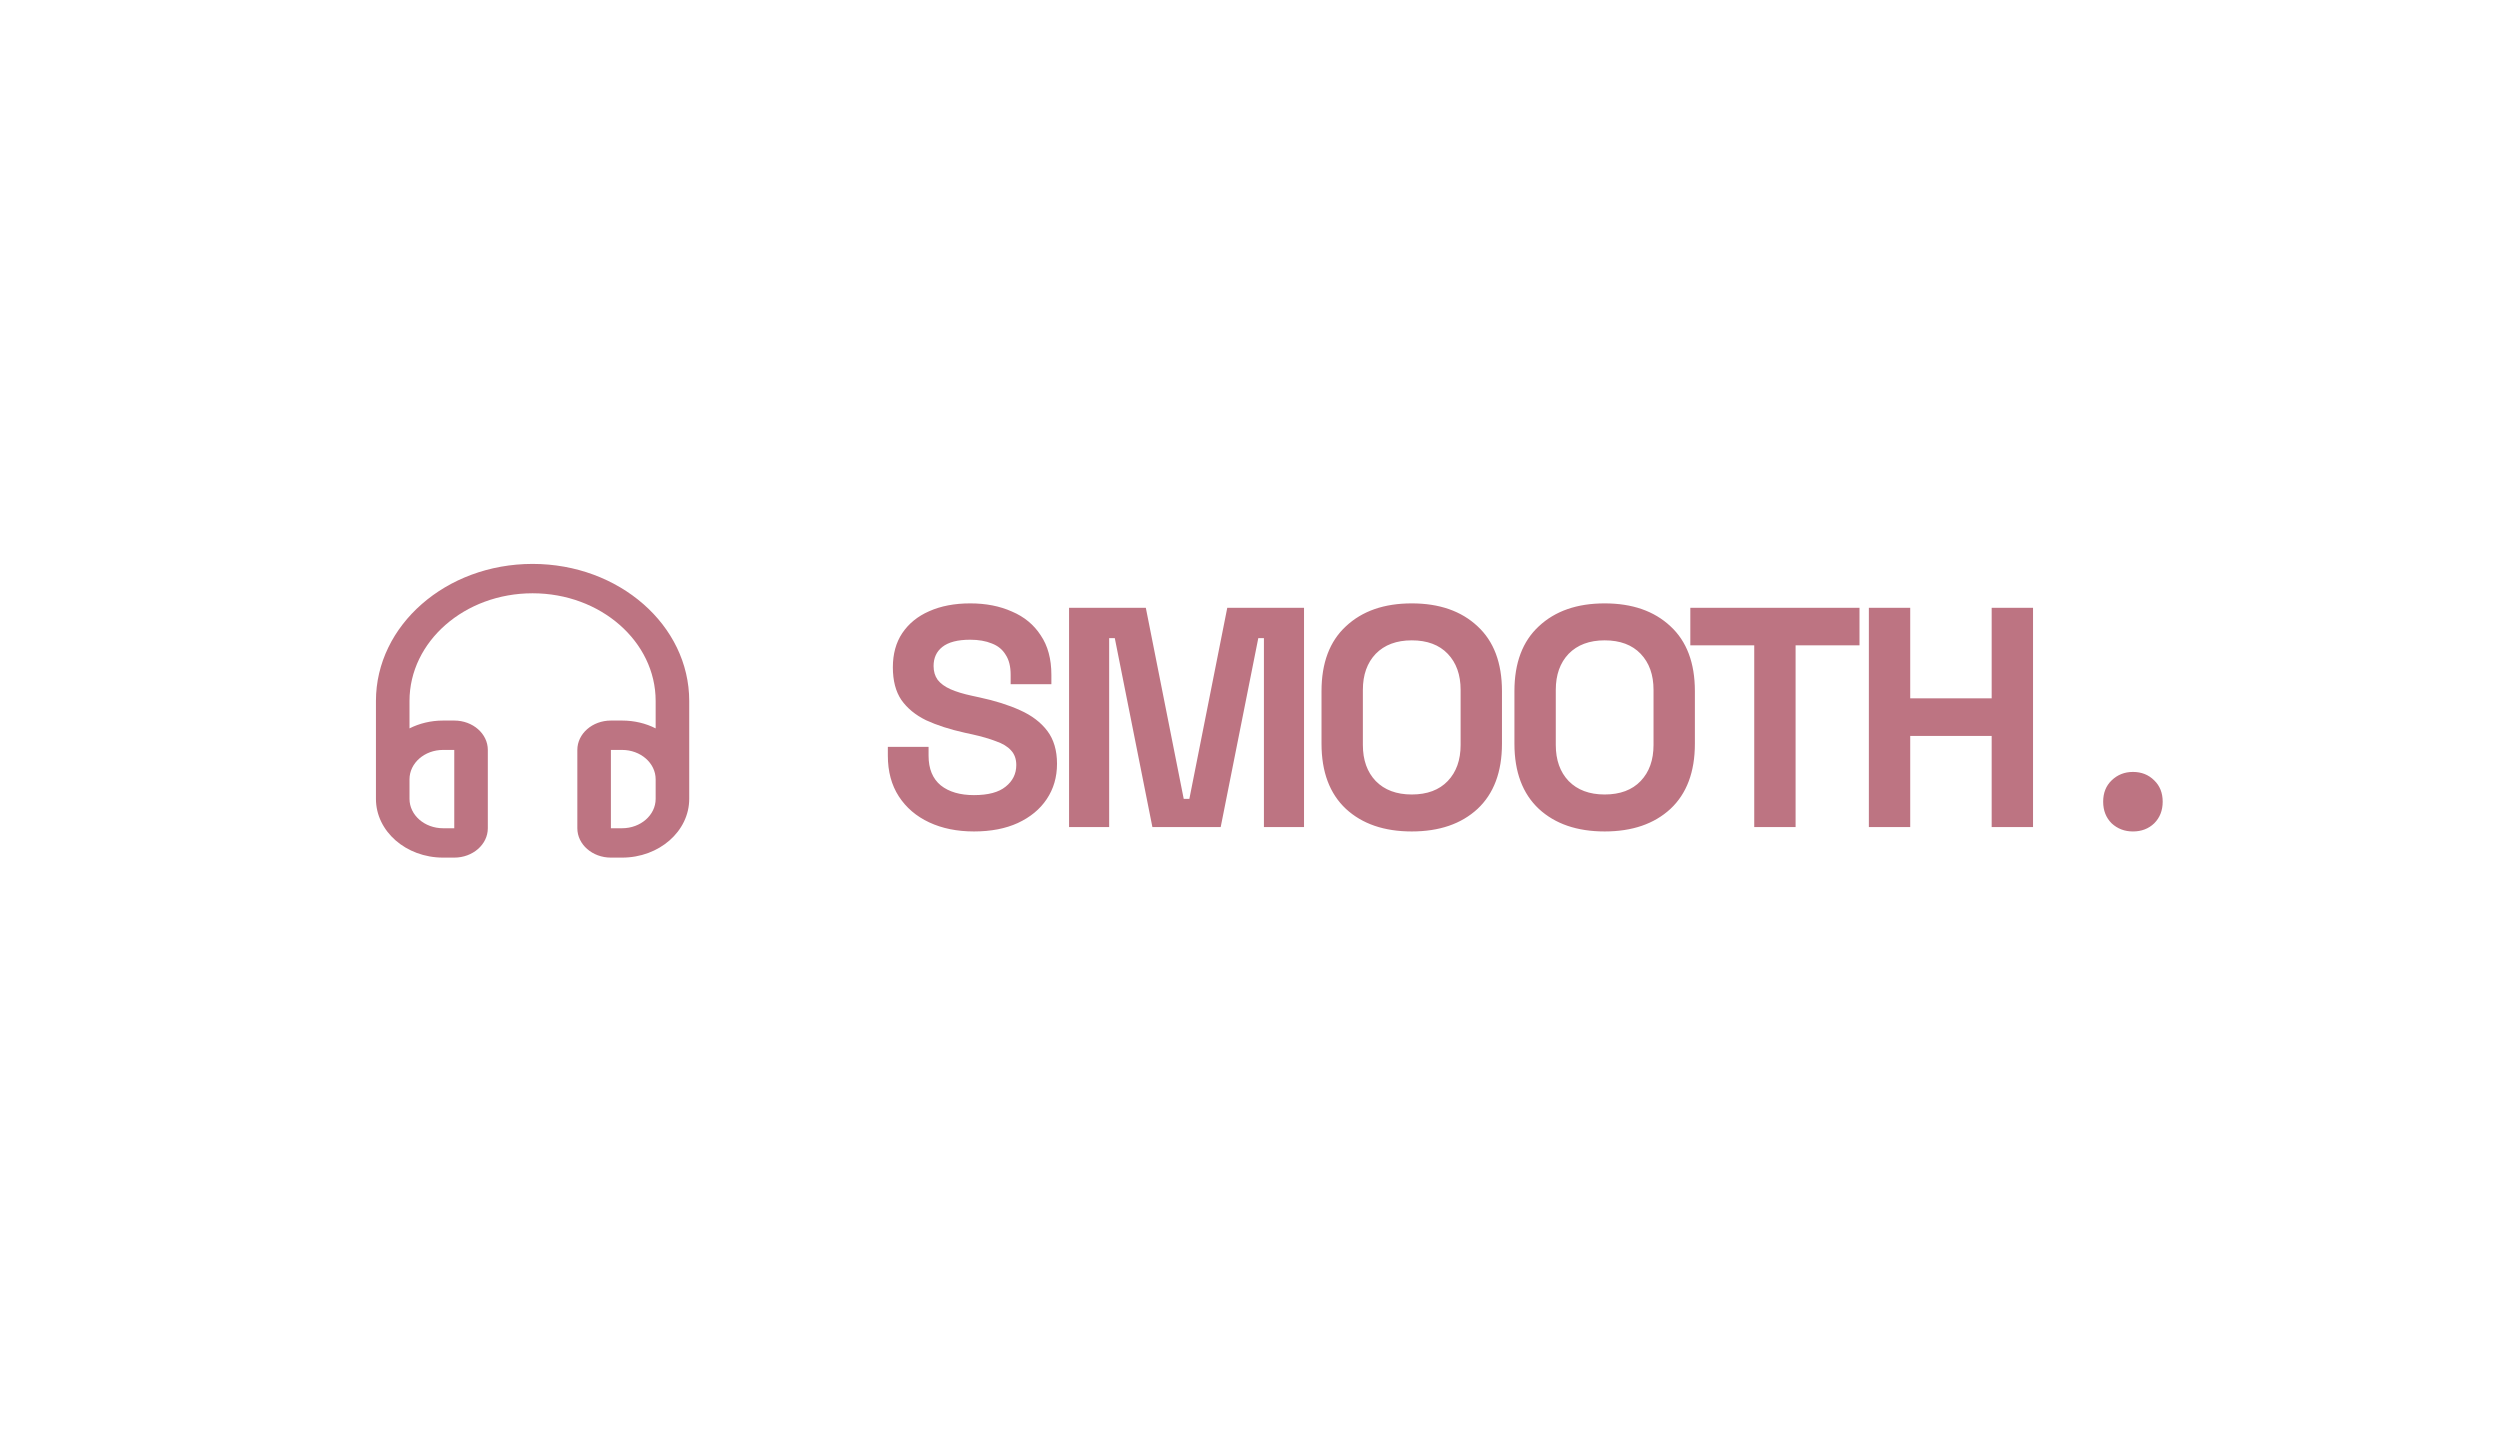
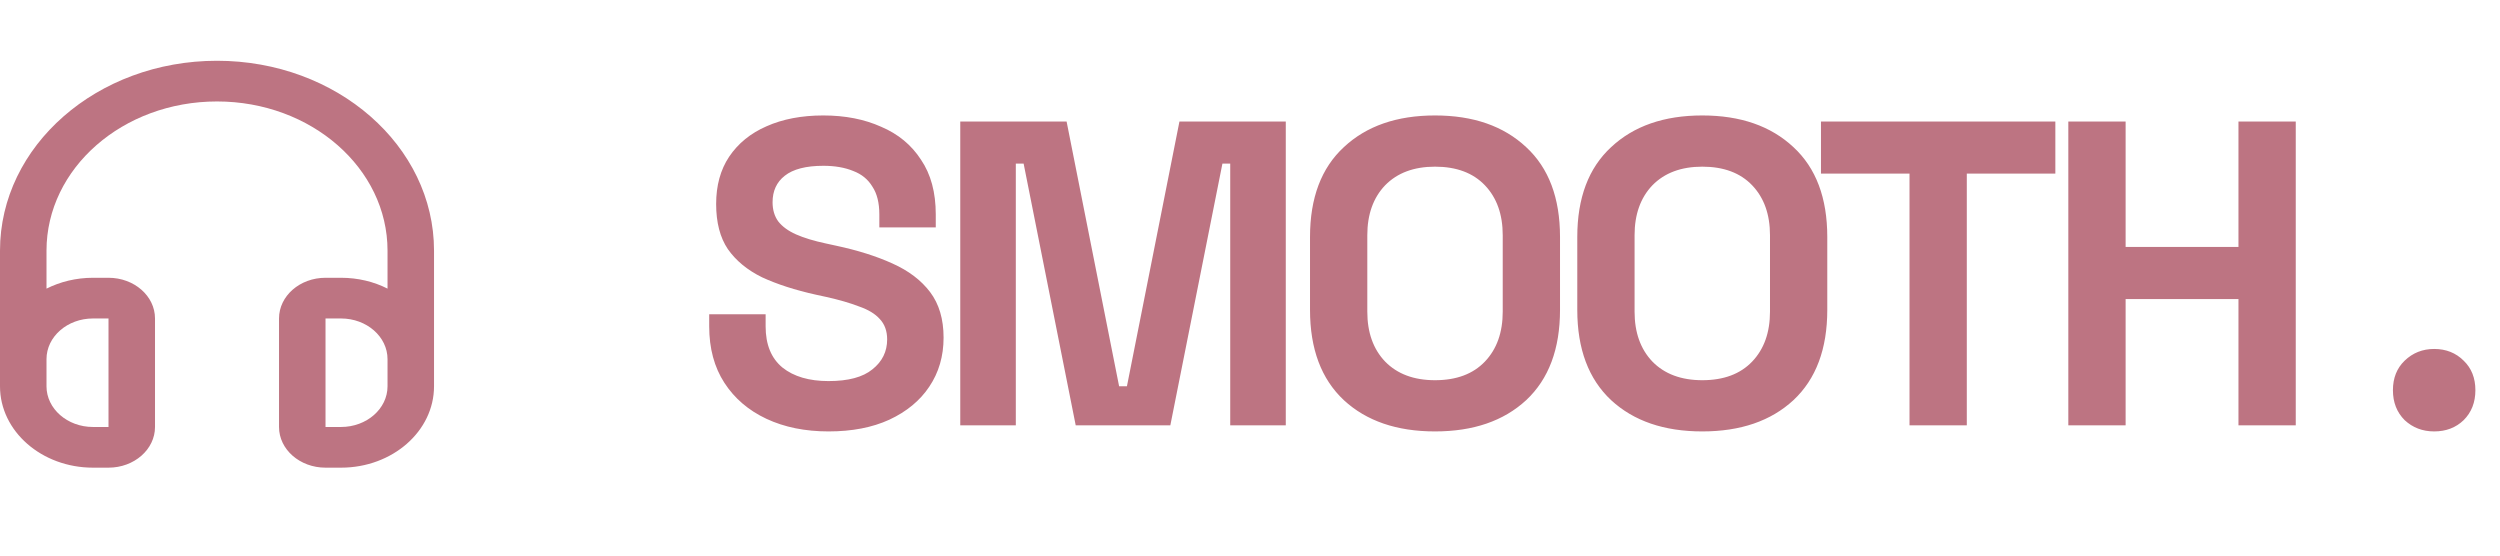
- <svg xmlns="http://www.w3.org/2000/svg" width="399" height="230" viewBox="0 0 399 230" fill="none">
-   <path d="M65.357 111.875C65.357 102.383 74.152 94.688 85 94.688C95.848 94.688 104.643 102.383 104.643 111.875V116.25C103.069 115.449 101.239 115 99.286 115H97.5C94.542 115 92.143 117.1 92.143 119.688V132.188C92.143 134.775 94.542 136.875 97.5 136.875H99.286C105.201 136.875 110 132.676 110 127.5V111.875C110 99.795 98.806 90 85 90C71.194 90 60 99.795 60 111.875V127.5C60 132.676 64.799 136.875 70.714 136.875H72.5C75.458 136.875 77.857 134.775 77.857 132.188V119.688C77.857 117.1 75.458 115 72.5 115H70.714C68.761 115 66.931 115.459 65.357 116.25V111.875ZM65.357 124.375C65.357 121.787 67.757 119.688 70.714 119.688H72.5V132.188H70.714C67.757 132.188 65.357 130.088 65.357 127.5V124.375ZM104.643 124.375V127.5C104.643 130.088 102.243 132.188 99.286 132.188H97.5V119.688H99.286C102.243 119.688 104.643 121.787 104.643 124.375Z" fill="#BD7482" />
-   <path d="M155.45 132.7C152.75 132.7 150.367 132.217 148.3 131.25C146.233 130.283 144.617 128.9 143.45 127.1C142.283 125.3 141.7 123.133 141.7 120.6V119.2H148.2V120.6C148.2 122.7 148.85 124.283 150.15 125.35C151.45 126.383 153.217 126.9 155.45 126.9C157.717 126.9 159.4 126.45 160.5 125.55C161.633 124.65 162.2 123.5 162.2 122.1C162.2 121.133 161.917 120.35 161.35 119.75C160.817 119.15 160.017 118.667 158.95 118.3C157.917 117.9 156.65 117.533 155.15 117.2L154 116.95C151.6 116.417 149.533 115.75 147.8 114.95C146.1 114.117 144.783 113.033 143.85 111.7C142.95 110.367 142.5 108.633 142.5 106.5C142.5 104.367 143 102.55 144 101.05C145.033 99.517 146.467 98.35 148.3 97.55C150.167 96.717 152.35 96.3 154.85 96.3C157.35 96.3 159.567 96.733 161.5 97.6C163.467 98.433 165 99.7 166.1 101.4C167.233 103.067 167.8 105.167 167.8 107.7V109.2H161.3V107.7C161.3 106.367 161.033 105.3 160.5 104.5C160 103.667 159.267 103.067 158.3 102.7C157.333 102.3 156.183 102.1 154.85 102.1C152.85 102.1 151.367 102.483 150.4 103.25C149.467 103.983 149 105 149 106.3C149 107.167 149.217 107.9 149.65 108.5C150.117 109.1 150.8 109.6 151.7 110C152.6 110.4 153.75 110.75 155.15 111.05L156.3 111.3C158.8 111.833 160.967 112.517 162.8 113.35C164.667 114.183 166.117 115.283 167.15 116.65C168.183 118.017 168.7 119.767 168.7 121.9C168.7 124.033 168.15 125.917 167.05 127.55C165.983 129.15 164.45 130.417 162.45 131.35C160.483 132.25 158.15 132.7 155.45 132.7ZM170.622 132V97H182.872L188.922 127.5H189.822L195.872 97H208.122V132H201.722V101.85H200.822L194.822 132H183.922L177.922 101.85H177.022V132H170.622ZM225.314 132.7C220.914 132.7 217.414 131.5 214.814 129.1C212.214 126.667 210.914 123.2 210.914 118.7V110.3C210.914 105.8 212.214 102.35 214.814 99.95C217.414 97.517 220.914 96.3 225.314 96.3C229.714 96.3 233.214 97.517 235.814 99.95C238.414 102.35 239.714 105.8 239.714 110.3V118.7C239.714 123.2 238.414 126.667 235.814 129.1C233.214 131.5 229.714 132.7 225.314 132.7ZM225.314 126.8C227.781 126.8 229.697 126.083 231.064 124.65C232.431 123.217 233.114 121.3 233.114 118.9V110.1C233.114 107.7 232.431 105.783 231.064 104.35C229.697 102.917 227.781 102.2 225.314 102.2C222.881 102.2 220.964 102.917 219.564 104.35C218.197 105.783 217.514 107.7 217.514 110.1V118.9C217.514 121.3 218.197 123.217 219.564 124.65C220.964 126.083 222.881 126.8 225.314 126.8ZM256.103 132.7C251.703 132.7 248.203 131.5 245.603 129.1C243.003 126.667 241.703 123.2 241.703 118.7V110.3C241.703 105.8 243.003 102.35 245.603 99.95C248.203 97.517 251.703 96.3 256.103 96.3C260.503 96.3 264.003 97.517 266.603 99.95C269.203 102.35 270.503 105.8 270.503 110.3V118.7C270.503 123.2 269.203 126.667 266.603 129.1C264.003 131.5 260.503 132.7 256.103 132.7ZM256.103 126.8C258.57 126.8 260.486 126.083 261.853 124.65C263.22 123.217 263.903 121.3 263.903 118.9V110.1C263.903 107.7 263.22 105.783 261.853 104.35C260.486 102.917 258.57 102.2 256.103 102.2C253.67 102.2 251.753 102.917 250.353 104.35C248.986 105.783 248.303 107.7 248.303 110.1V118.9C248.303 121.3 248.986 123.217 250.353 124.65C251.753 126.083 253.67 126.8 256.103 126.8ZM279.976 132V103H269.776V97H296.776V103H286.576V132H279.976ZM298.271 132V97H304.871V111.45H317.871V97H324.471V132H317.871V117.45H304.871V132H298.271ZM340.415 132.7C339.082 132.7 337.948 132.267 337.015 131.4C336.115 130.5 335.665 129.35 335.665 127.95C335.665 126.55 336.115 125.417 337.015 124.55C337.948 123.65 339.082 123.2 340.415 123.2C341.782 123.2 342.915 123.65 343.815 124.55C344.715 125.417 345.165 126.55 345.165 127.95C345.165 129.35 344.715 130.5 343.815 131.4C342.915 132.267 341.782 132.7 340.415 132.7Z" fill="#BD7482" />
+ <svg xmlns="http://www.w3.org/2000/svg" width="288" height="64" viewBox="0 0 288 64" fill="none">
+   <path d="M5.357 28.875C5.357 19.383 14.152 11.688 25 11.688C35.848 11.688 44.643 19.383 44.643 28.875V33.25C43.069 32.449 41.239 32 39.286 32H37.5C34.542 32 32.143 34.1 32.143 36.688V49.188C32.143 51.775 34.542 53.875 37.5 53.875H39.286C45.201 53.875 50 49.676 50 44.5V28.875C50 16.795 38.806 7 25 7C11.194 7 0 16.795 0 28.875V44.5C0 49.676 4.799 53.875 10.714 53.875H12.5C15.458 53.875 17.857 51.775 17.857 49.188V36.688C17.857 34.1 15.458 32 12.5 32H10.714C8.761 32 6.931 32.459 5.357 33.25V28.875ZM5.357 41.375C5.357 38.787 7.757 36.688 10.714 36.688H12.5V49.188H10.714C7.757 49.188 5.357 47.088 5.357 44.5V41.375ZM44.643 41.375V44.5C44.643 47.088 42.243 49.188 39.286 49.188H37.5V36.688H39.286C42.243 36.688 44.643 38.787 44.643 41.375Z" fill="#BD7482" />
+   <path d="M95.45 49.7C92.75 49.7 90.367 49.217 88.3 48.25C86.233 47.283 84.617 45.9 83.45 44.1C82.283 42.3 81.7 40.133 81.7 37.6V36.2H88.2V37.6C88.2 39.7 88.85 41.283 90.15 42.35C91.45 43.383 93.217 43.9 95.45 43.9C97.717 43.9 99.4 43.45 100.5 42.55C101.633 41.65 102.2 40.5 102.2 39.1C102.2 38.133 101.917 37.35 101.35 36.75C100.817 36.15 100.017 35.667 98.95 35.3C97.917 34.9 96.65 34.533 95.15 34.2L94 33.95C91.6 33.417 89.533 32.75 87.8 31.95C86.1 31.117 84.783 30.033 83.85 28.7C82.95 27.367 82.5 25.633 82.5 23.5C82.5 21.367 83 19.55 84 18.05C85.033 16.517 86.467 15.35 88.3 14.55C90.167 13.717 92.35 13.3 94.85 13.3C97.35 13.3 99.567 13.733 101.5 14.6C103.467 15.433 105 16.7 106.1 18.4C107.233 20.067 107.8 22.167 107.8 24.7V26.2H101.3V24.7C101.3 23.367 101.033 22.3 100.5 21.5C100 20.667 99.267 20.067 98.3 19.7C97.333 19.3 96.183 19.1 94.85 19.1C92.85 19.1 91.367 19.483 90.4 20.25C89.467 20.983 89 22 89 23.3C89 24.167 89.217 24.9 89.65 25.5C90.117 26.1 90.8 26.6 91.7 27C92.6 27.4 93.75 27.75 95.15 28.05L96.3 28.3C98.8 28.833 100.967 29.517 102.8 30.35C104.667 31.183 106.117 32.283 107.15 33.65C108.183 35.017 108.7 36.767 108.7 38.9C108.7 41.033 108.15 42.917 107.05 44.55C105.983 46.15 104.45 47.417 102.45 48.35C100.483 49.25 98.15 49.7 95.45 49.7ZM110.622 49V14H122.872L128.922 44.5H129.822L135.872 14H148.122V49H141.722V18.85H140.822L134.822 49H123.922L117.922 18.85H117.022V49H110.622ZM165.314 49.7C160.914 49.7 157.414 48.5 154.814 46.1C152.214 43.667 150.914 40.2 150.914 35.7V27.3C150.914 22.8 152.214 19.35 154.814 16.95C157.414 14.517 160.914 13.3 165.314 13.3C169.714 13.3 173.214 14.517 175.814 16.95C178.414 19.35 179.714 22.8 179.714 27.3V35.7C179.714 40.2 178.414 43.667 175.814 46.1C173.214 48.5 169.714 49.7 165.314 49.7ZM165.314 43.8C167.781 43.8 169.697 43.083 171.064 41.65C172.431 40.217 173.114 38.3 173.114 35.9V27.1C173.114 24.7 172.431 22.783 171.064 21.35C169.697 19.917 167.781 19.2 165.314 19.2C162.881 19.2 160.964 19.917 159.564 21.35C158.197 22.783 157.514 24.7 157.514 27.1V35.9C157.514 38.3 158.197 40.217 159.564 41.65C160.964 43.083 162.881 43.8 165.314 43.8ZM196.103 49.7C191.703 49.7 188.203 48.5 185.603 46.1C183.003 43.667 181.703 40.2 181.703 35.7V27.3C181.703 22.8 183.003 19.35 185.603 16.95C188.203 14.517 191.703 13.3 196.103 13.3C200.503 13.3 204.003 14.517 206.603 16.95C209.203 19.35 210.503 22.8 210.503 27.3V35.7C210.503 40.2 209.203 43.667 206.603 46.1C204.003 48.5 200.503 49.7 196.103 49.7ZM196.103 43.8C198.57 43.8 200.486 43.083 201.853 41.65C203.22 40.217 203.903 38.3 203.903 35.9V27.1C203.903 24.7 203.22 22.783 201.853 21.35C200.486 19.917 198.57 19.2 196.103 19.2C193.67 19.2 191.753 19.917 190.353 21.35C188.986 22.783 188.303 24.7 188.303 27.1V35.9C188.303 38.3 188.986 40.217 190.353 41.65C191.753 43.083 193.67 43.8 196.103 43.8ZM219.976 49V20H209.776V14H236.776V20H226.576V49H219.976ZM238.271 49V14H244.871V28.45H257.871V14H264.471V49H257.871V34.45H244.871V49H238.271ZM280.415 49.7C279.082 49.7 277.948 49.267 277.015 48.4C276.115 47.5 275.665 46.35 275.665 44.95C275.665 43.55 276.115 42.417 277.015 41.55C277.948 40.65 279.082 40.2 280.415 40.2C281.782 40.2 282.915 40.65 283.815 41.55C284.715 42.417 285.165 43.55 285.165 44.95C285.165 46.35 284.715 47.5 283.815 48.4C282.915 49.267 281.782 49.7 280.415 49.7Z" fill="#BD7482" />
</svg>
